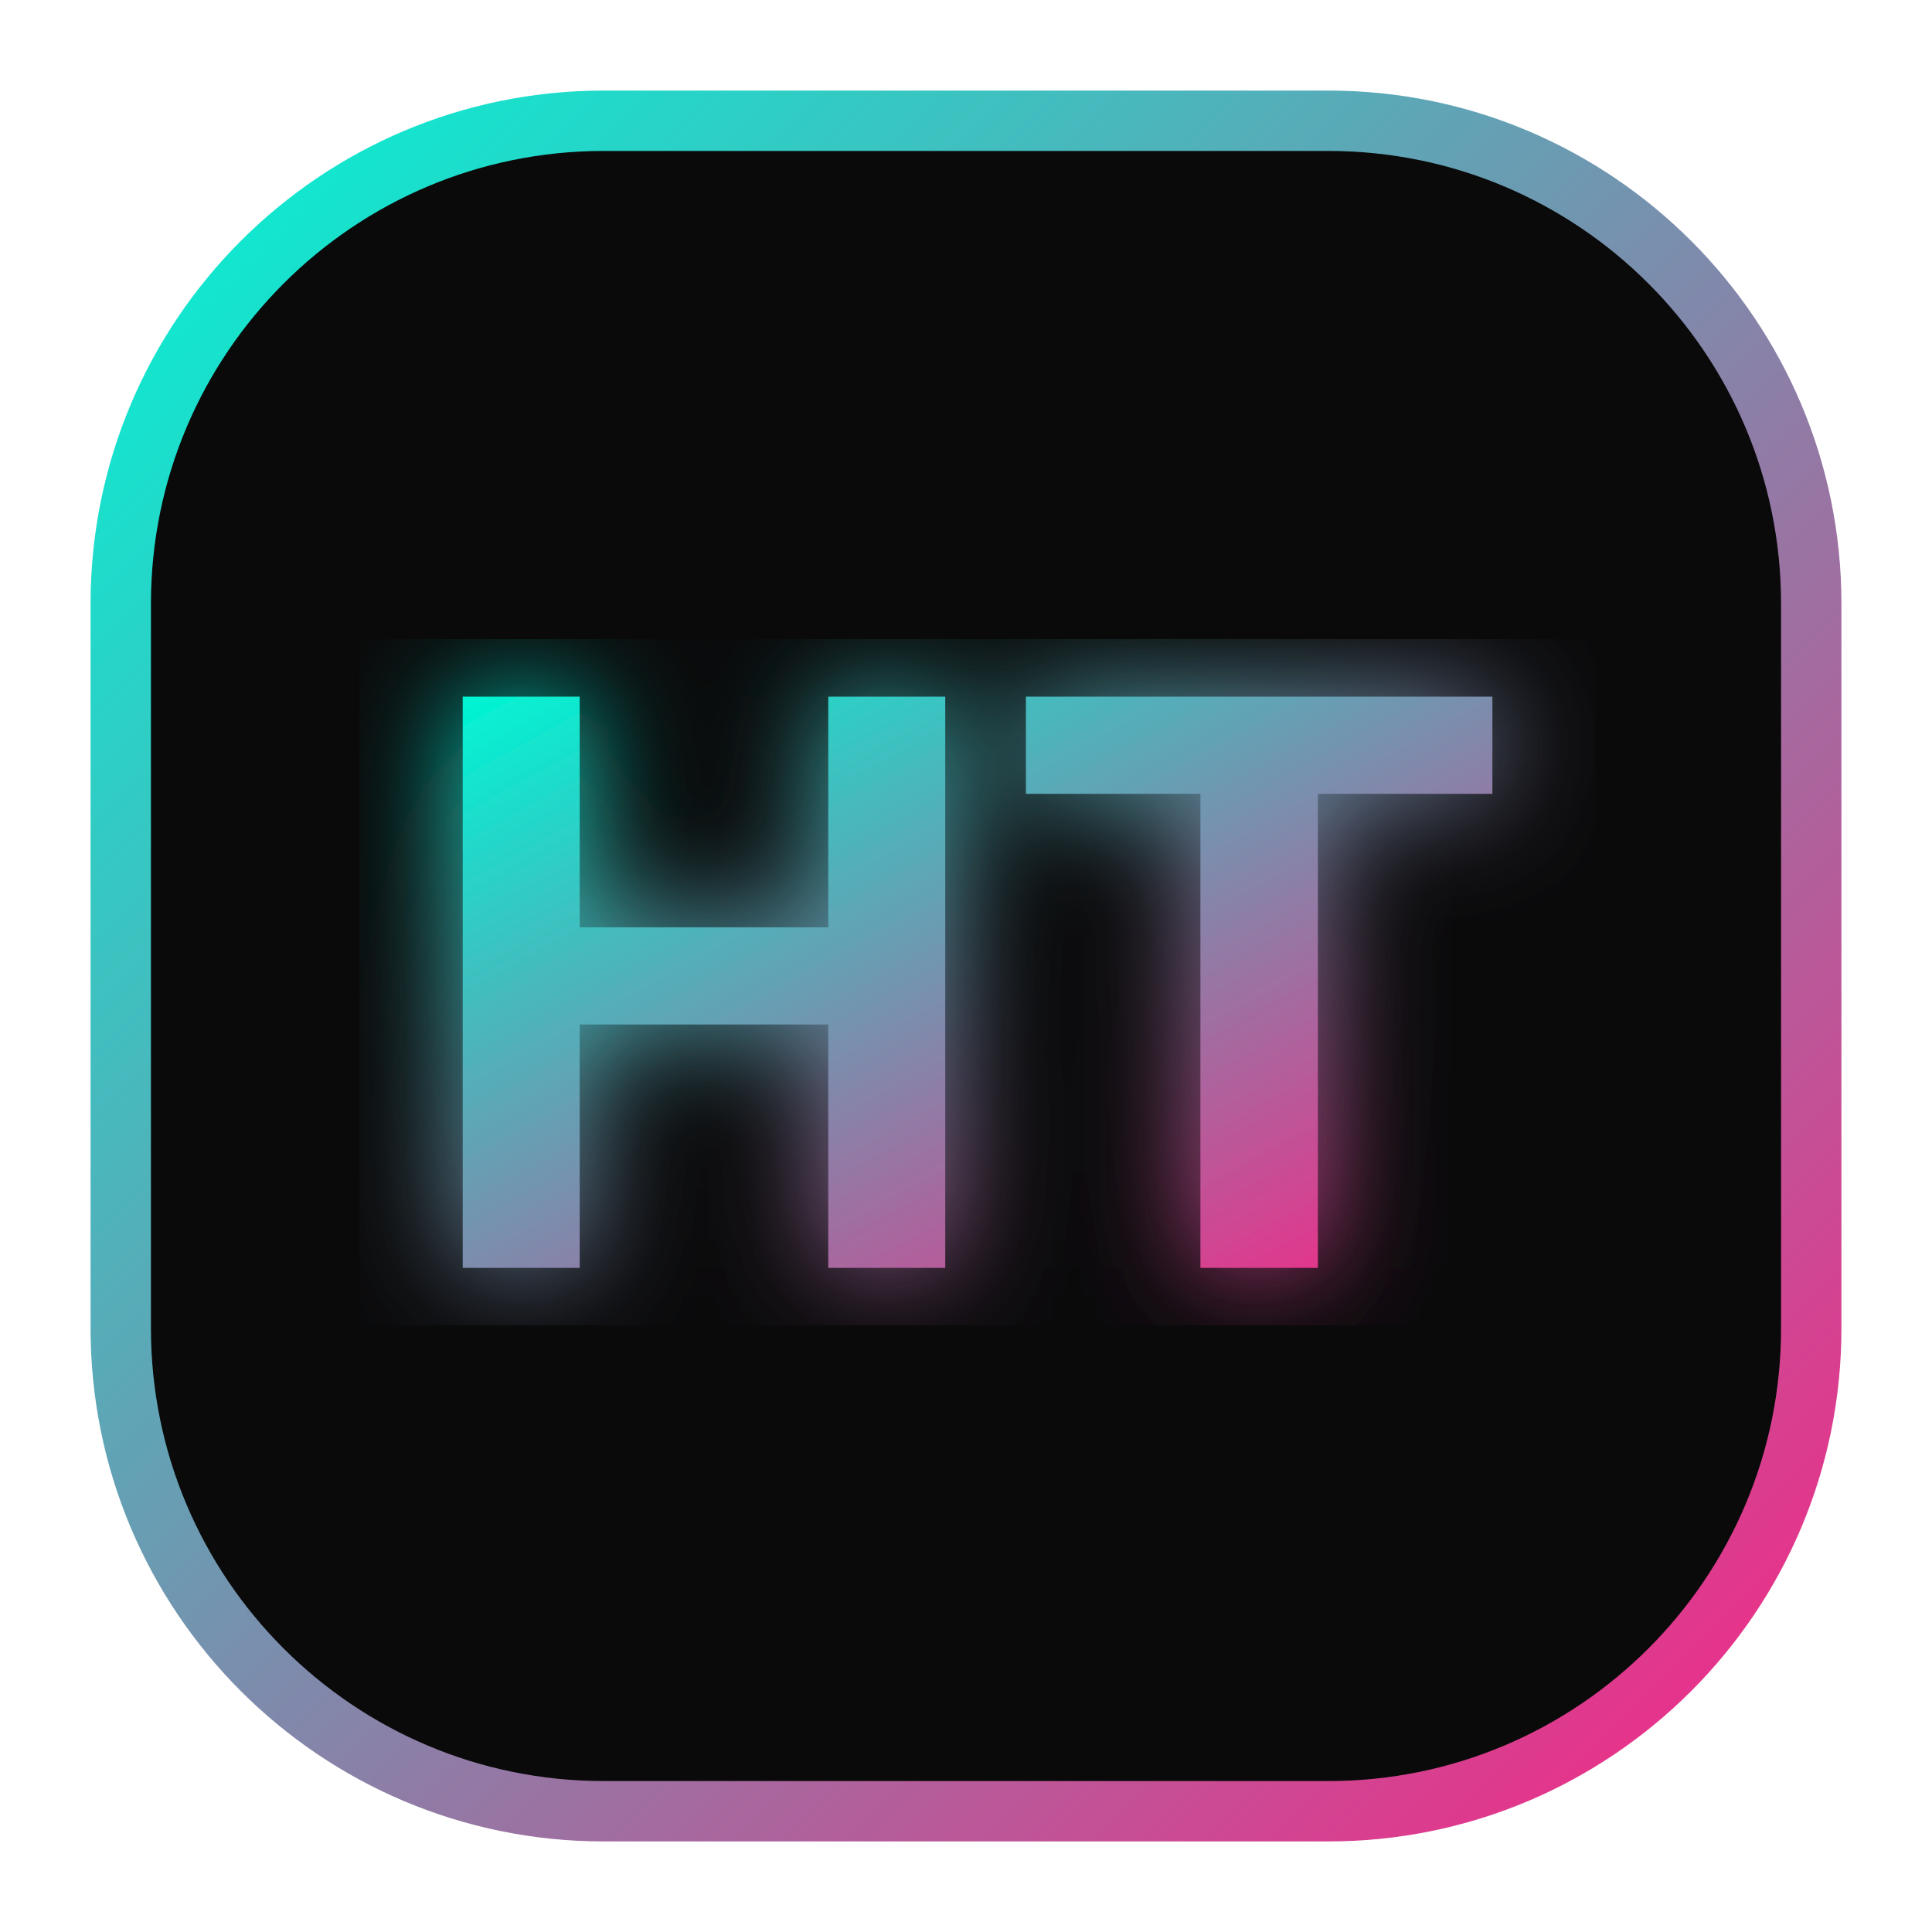
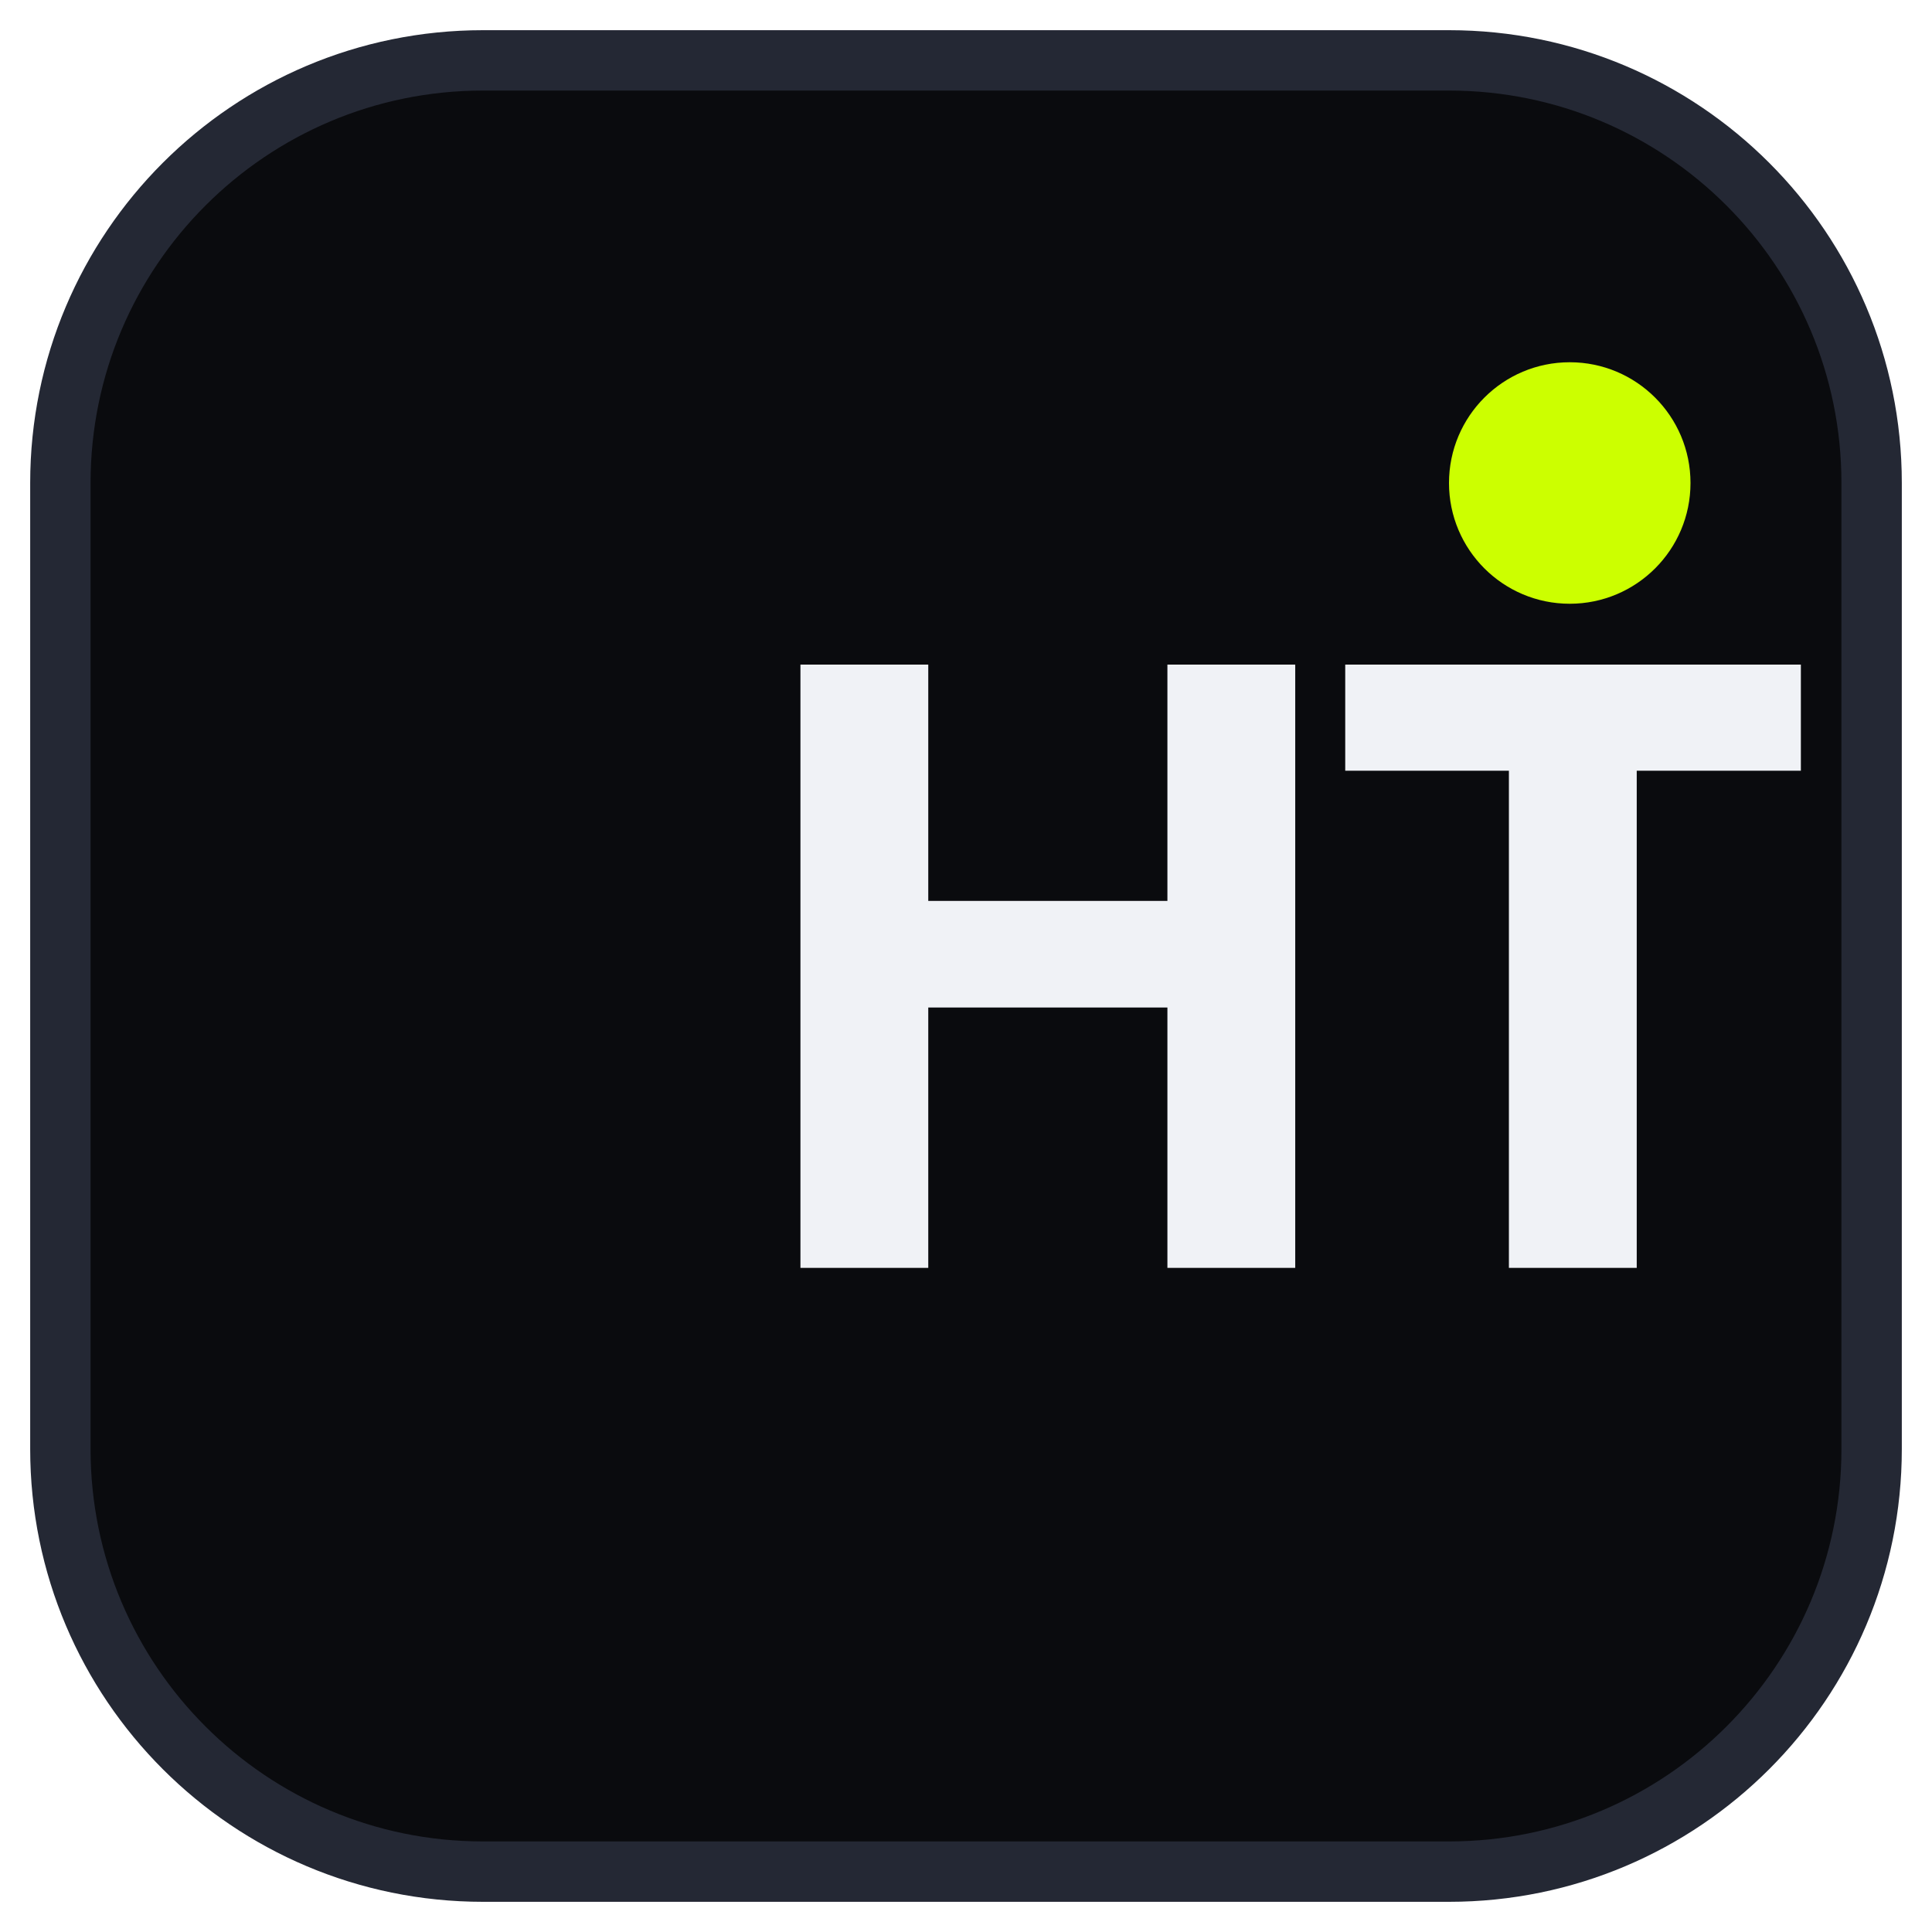
<svg xmlns="http://www.w3.org/2000/svg" viewBox="0 0 64 64" width="64" height="64" role="img" aria-label="HT">
-   <defs>
-     <linearGradient id="g" x1="0%" y1="0%" x2="100%" y2="100%">
-       <stop offset="0%" stop-color="#00f5d4" />
-       <stop offset="100%" stop-color="#f72585" />
-     </linearGradient>
-     <filter id="glow">
-       <feGaussianBlur stdDeviation="2" result="coloredBlur" />
-       <feMerge>
-         <feMergeNode in="coloredBlur" />
-         <feMergeNode in="SourceGraphic" />
-       </feMerge>
-     </filter>
-   </defs>
-   <rect x="4" y="4" width="56" height="56" rx="16" fill="#0a0a0b" />
-   <rect x="4" y="4" width="56" height="56" rx="16" fill="none" stroke="url(#g)" stroke-width="2" />
-   <g fill="url(#g)" font-family="'Inter', 'Segoe UI', sans-serif" font-weight="700" font-size="26" text-anchor="middle" filter="url(#glow)">
-     <text x="32" y="42">HT</text>
-   </g>
+   <rect x="2" y="2" width="60" height="60" rx="14" fill="#0A0B0E" stroke="#242834" stroke-width="2" />
+   <text x="24" y="42" fill="#F0F2F6" font-family="'Space Grotesk', 'Plus Jakarta Sans', system-ui, sans-serif" font-weight="800" font-size="28" letter-spacing="-1">H</text>
+   <text x="44" y="42" fill="#F0F2F6" font-family="'Space Grotesk', 'Plus Jakarta Sans', system-ui, sans-serif" font-weight="800" font-size="28" letter-spacing="-1">T</text>
+   <circle cx="52" cy="16" r="4" fill="#CCFF00" />
</svg>
